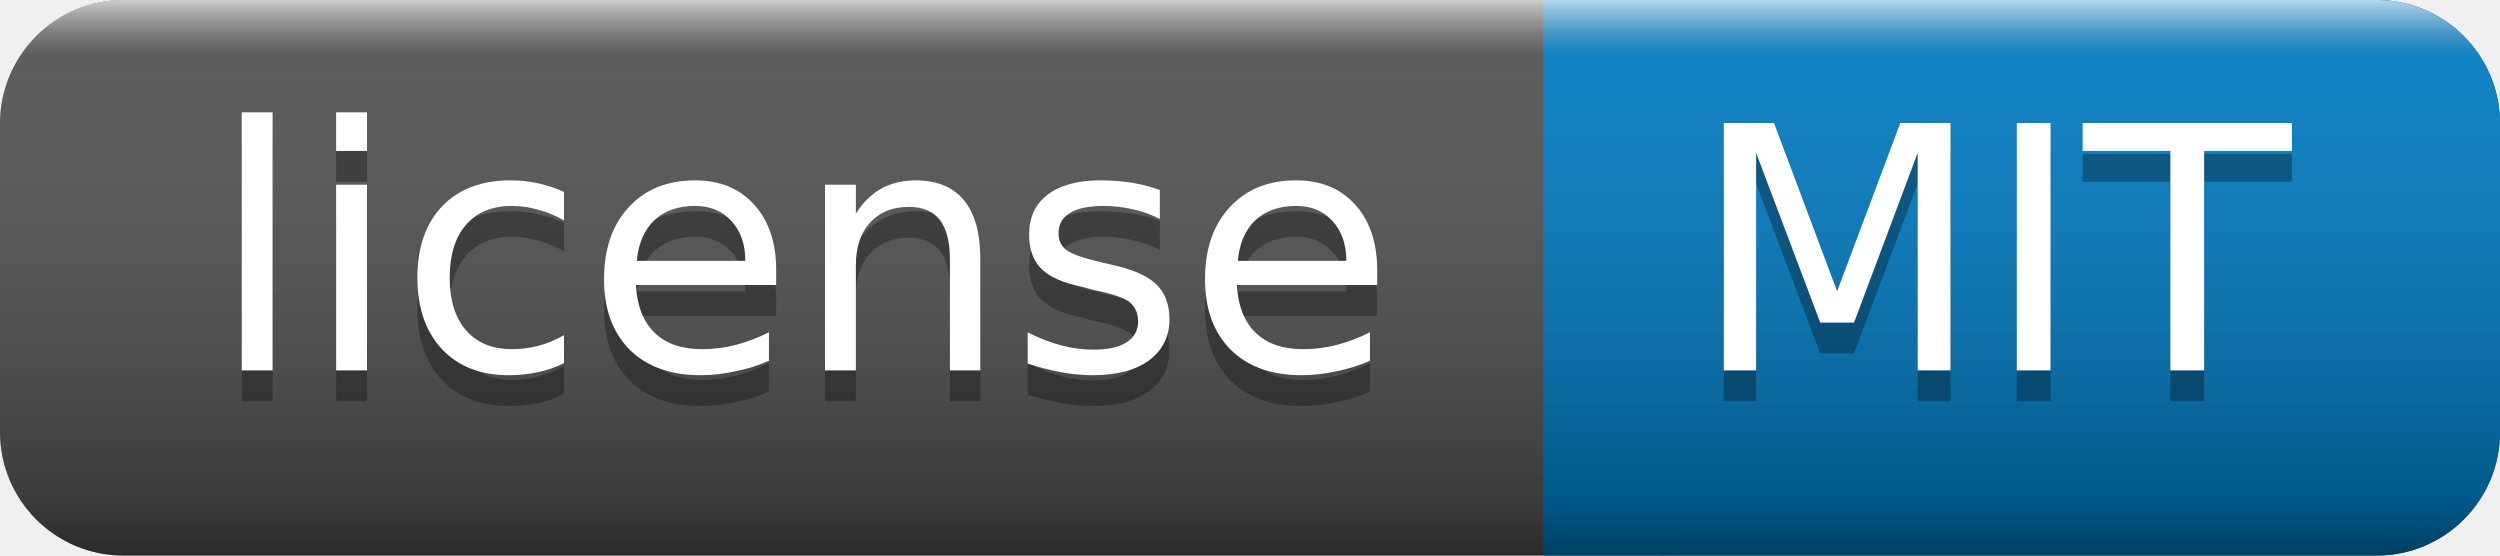
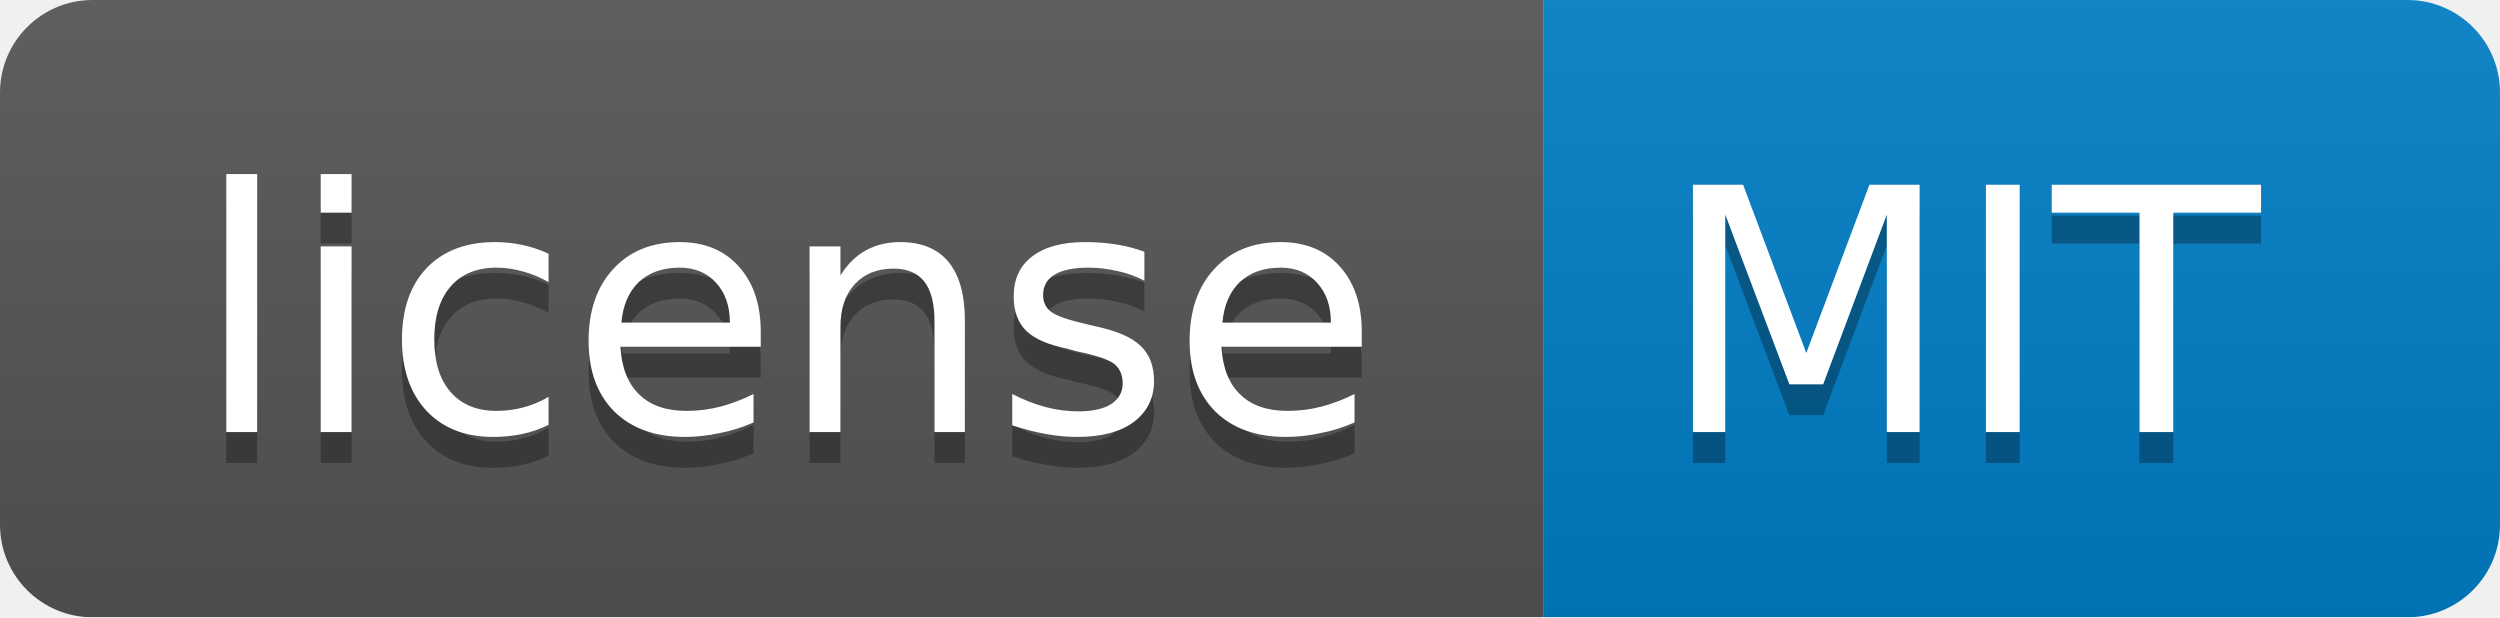
- <svg xmlns="http://www.w3.org/2000/svg" width="81" height="18">
-   <linearGradient id="smooth" x2="0" y2="100%">
-     <stop offset="0" stop-color="#fff" stop-opacity=".7" />
-     <stop offset=".1" stop-color="#aaa" stop-opacity=".1" />
-     <stop offset=".9" stop-color="#000" stop-opacity=".3" />
-     <stop offset="1" stop-color="#000" stop-opacity=".5" />
+ <svg xmlns="http://www.w3.org/2000/svg" width="81" height="20">
+   <linearGradient id="b" x2="0" y2="100%">
+     <stop offset="0" stop-color="#bbb" stop-opacity=".1" />
+     <stop offset="1" stop-opacity=".1" />
  </linearGradient>
-   <rect rx="4" width="81" height="18" fill="#555" />
-   <rect rx="4" x="50" width="31" height="18" fill="#007ec6" />
-   <rect x="50" width="4" height="18" fill="#007ec6" />
-   <rect rx="4" width="81" height="18" fill="url(#smooth)" />
+   <mask id="a">
+     <rect width="81" height="20" rx="3" fill="#fff" />
+   </mask>
+   <g mask="url(#a)">
+     <path fill="#555" d="M0 0h50v20H0z" />
+     <path fill="#007ec6" d="M50 0h31v20H50z" />
+     <path fill="url(#b)" d="M0 0h81v20H0z" />
+   </g>
  <g fill="#fff" text-anchor="middle" font-family="DejaVu Sans,Verdana,Geneva,sans-serif" font-size="11">
-     <text x="26" y="13" fill="#010101" fill-opacity=".3">license</text>
-     <text x="26" y="12">license</text>
-     <text x="64.5" y="13" fill="#010101" fill-opacity=".3">MIT</text>
-     <text x="64.5" y="12">MIT</text>
+     <text x="25.5" y="15" fill="#010101" fill-opacity=".3">license</text>
+     <text x="25.5" y="14">license</text>
+     <text x="63.5" y="15" fill="#010101" fill-opacity=".3">MIT</text>
+     <text x="63.5" y="14">MIT</text>
  </g>
</svg>
